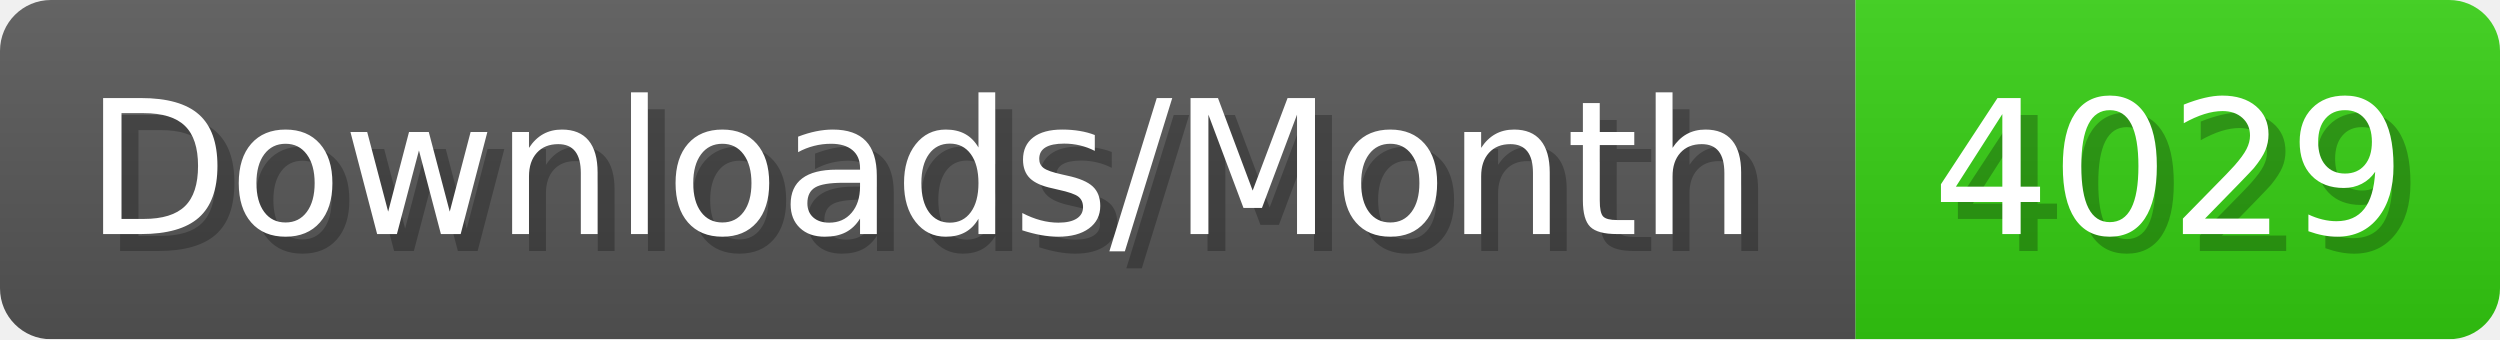
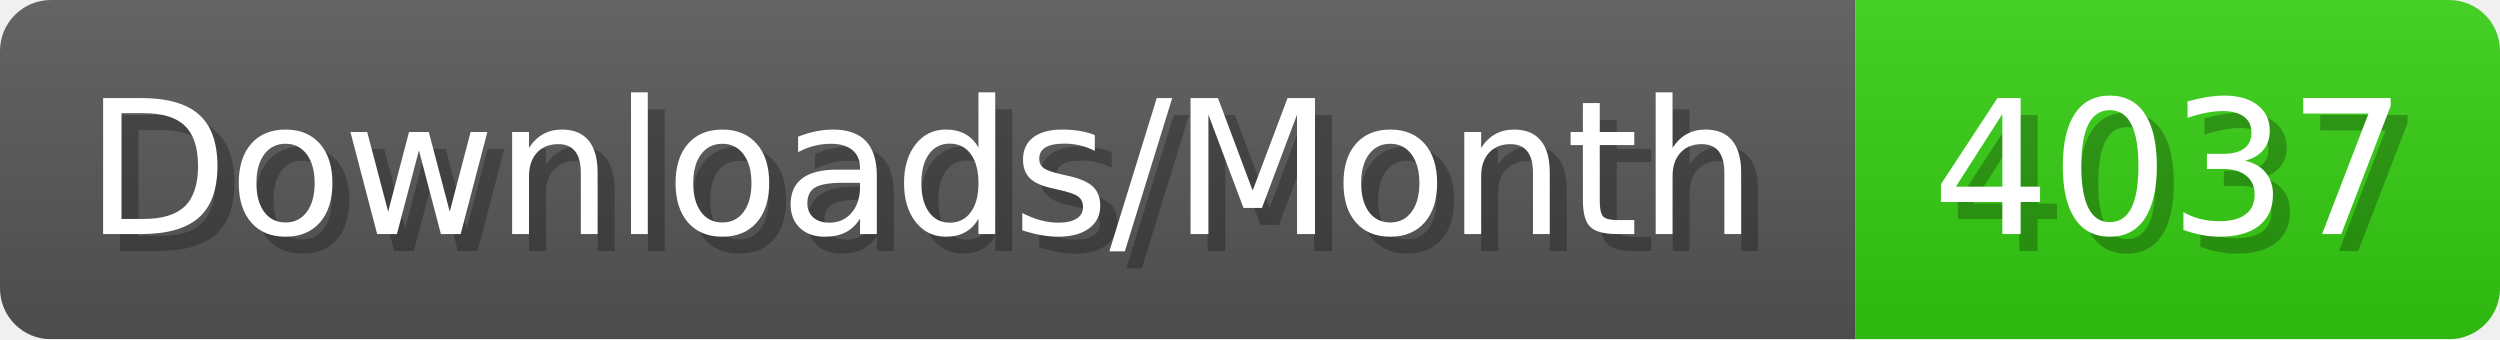
- <svg xmlns="http://www.w3.org/2000/svg" width="147.4" height="20" viewBox="0 0 1474 200" role="img" aria-label="Downloads/Month: 4029">
+ <svg xmlns="http://www.w3.org/2000/svg" width="147.4" height="20" viewBox="0 0 1474 200" role="img" aria-label="Downloads/Month: 4037">
  <linearGradient id="YlXUI" x2="0" y2="100%">
    <stop offset="0" stop-opacity=".1" stop-color="#EEE" />
    <stop offset="1" stop-opacity=".1" />
  </linearGradient>
  <mask id="JHhop">
    <rect width="1474" height="200" rx="30" fill="#FFF" />
  </mask>
  <g mask="url(#JHhop)">
    <rect width="1094" height="200" fill="#555" />
    <rect width="380" height="200" fill="#3C1" x="1094" />
    <rect width="1474" height="200" fill="url(#YlXUI)" />
  </g>
  <g aria-hidden="true" fill="#fff" text-anchor="start" font-family="Verdana,DejaVu Sans,sans-serif" font-size="110">
    <text x="60" y="148" textLength="994" fill="#000" opacity="0.25">Downloads/Month</text>
    <text x="50" y="138" textLength="994">Downloads/Month</text>
-     <text x="1149" y="148" textLength="280" fill="#000" opacity="0.25">4029</text>
-     <text x="1139" y="138" textLength="280">4029</text>
+     <text x="1149" y="148" textLength="280" fill="#000" opacity="0.25">4037</text>
+     <text x="1139" y="138" textLength="280">4037</text>
  </g>
</svg>
